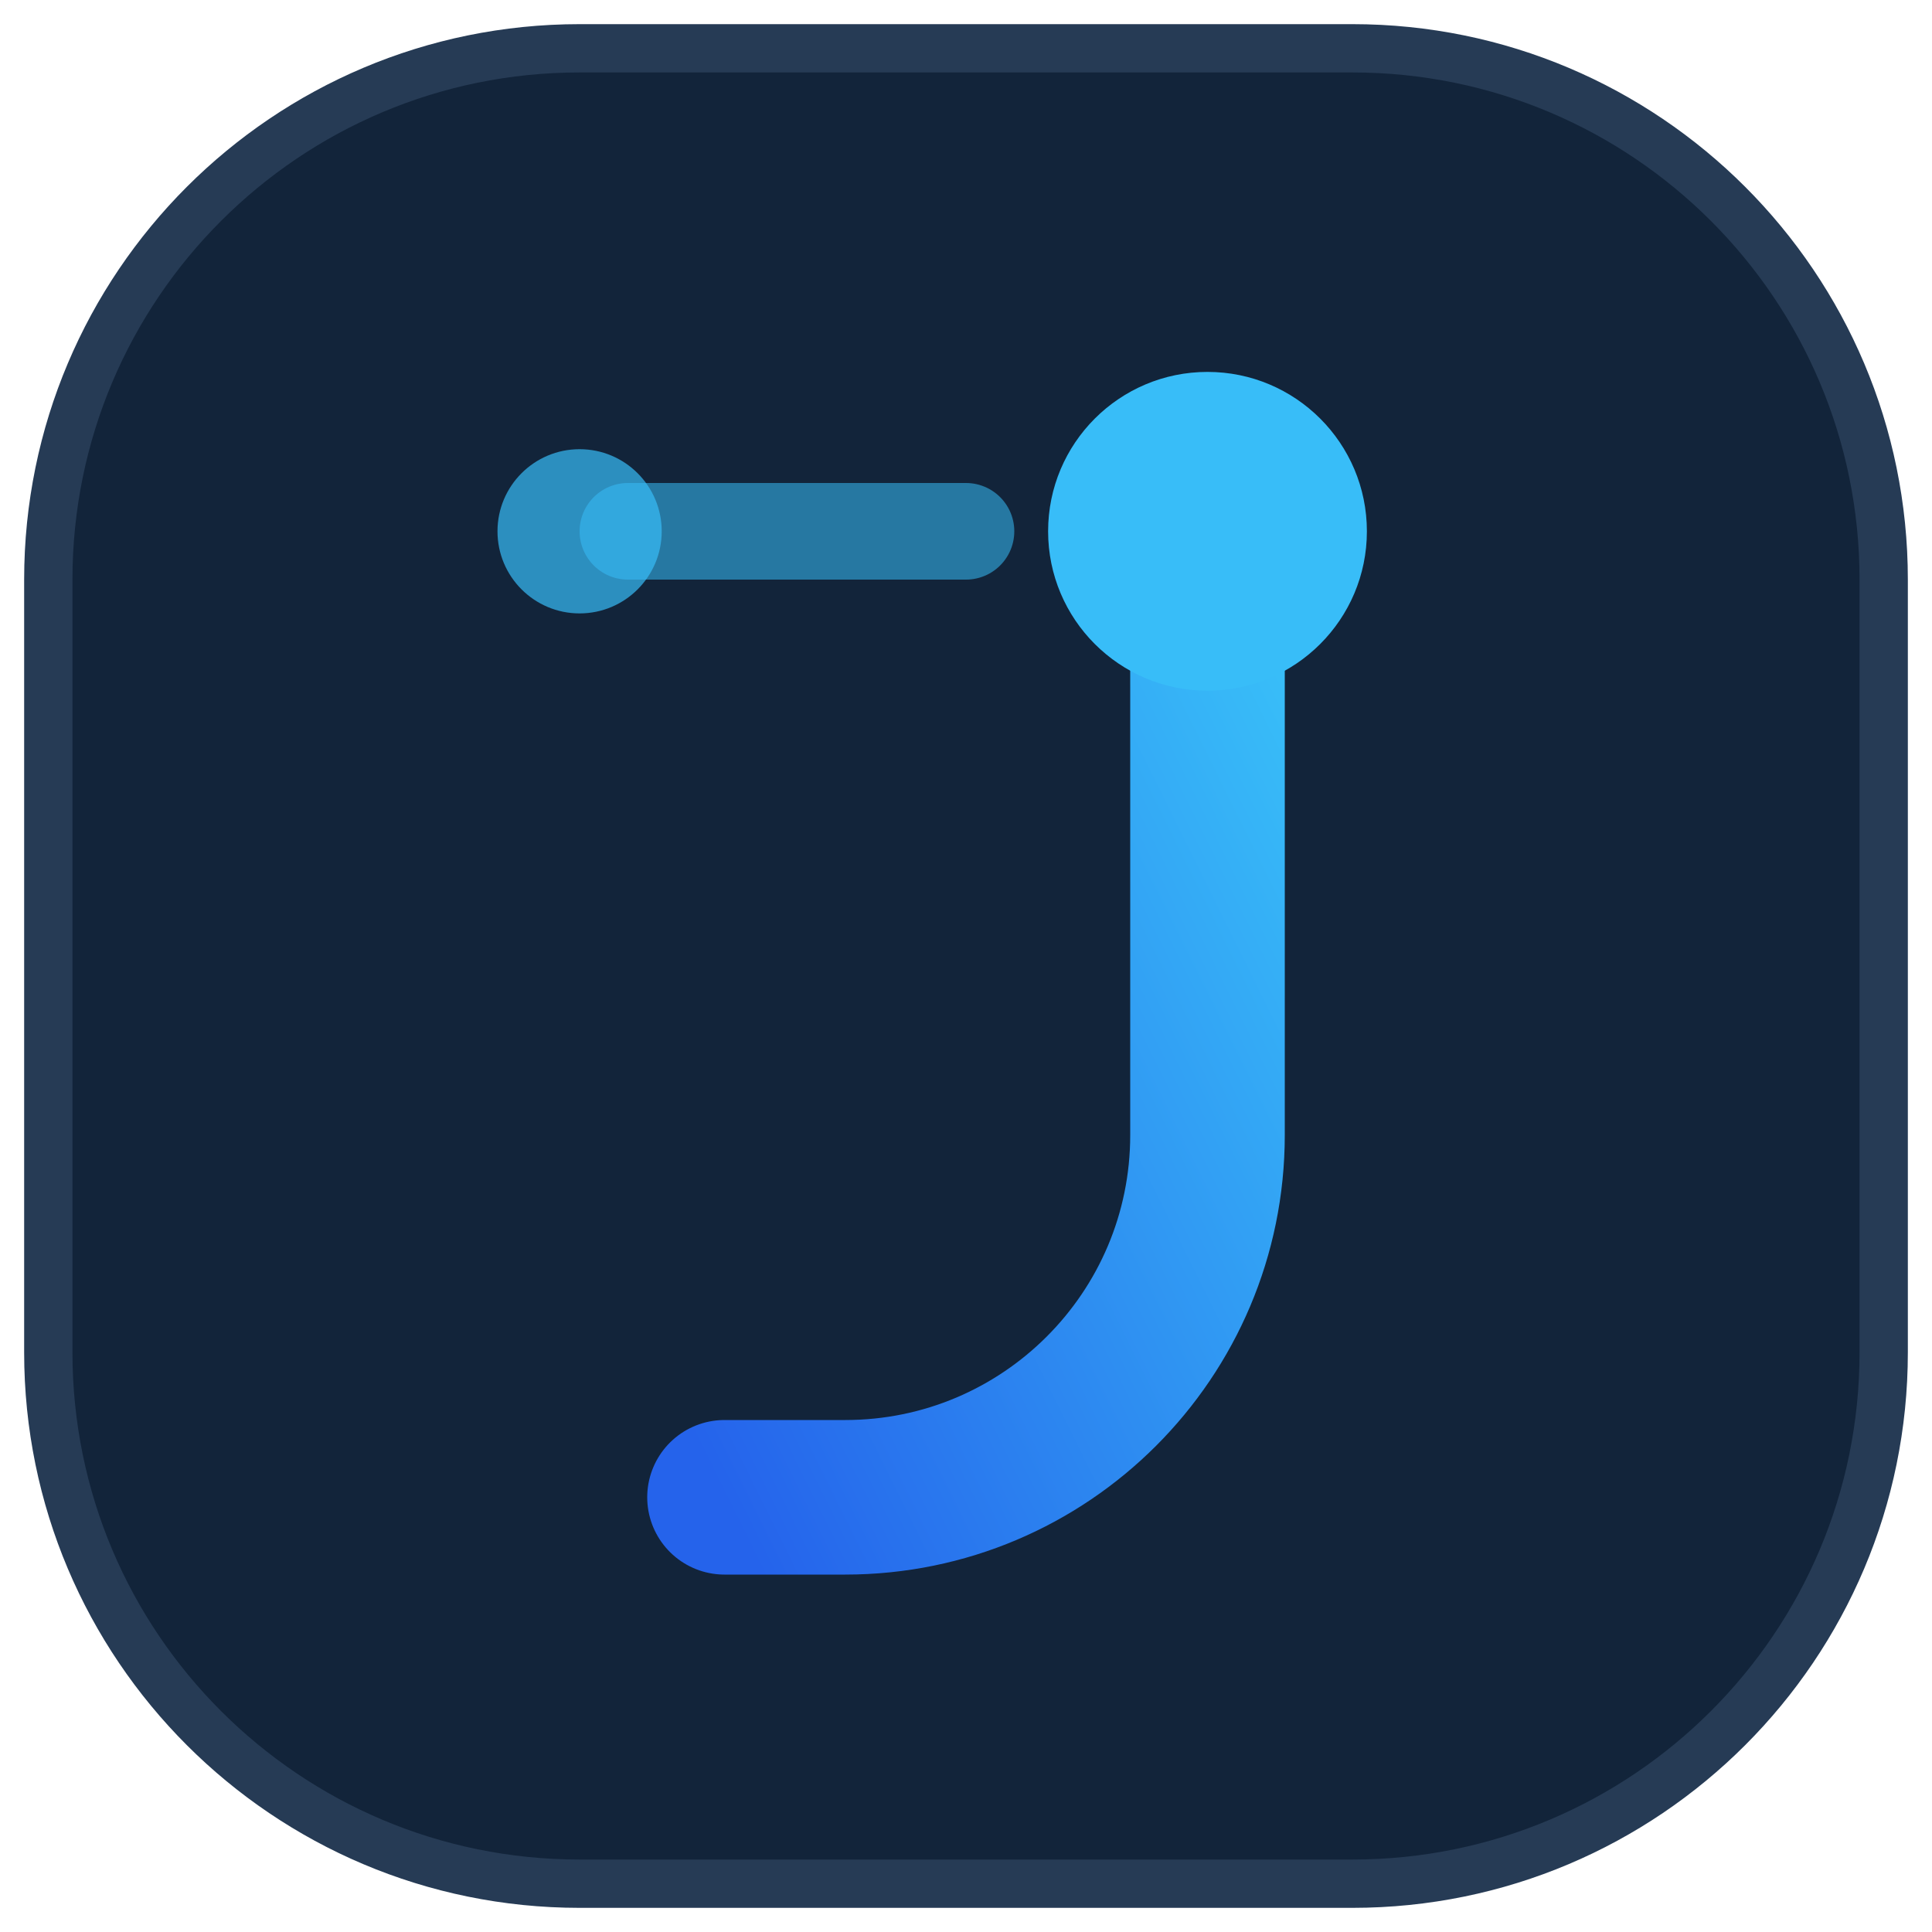
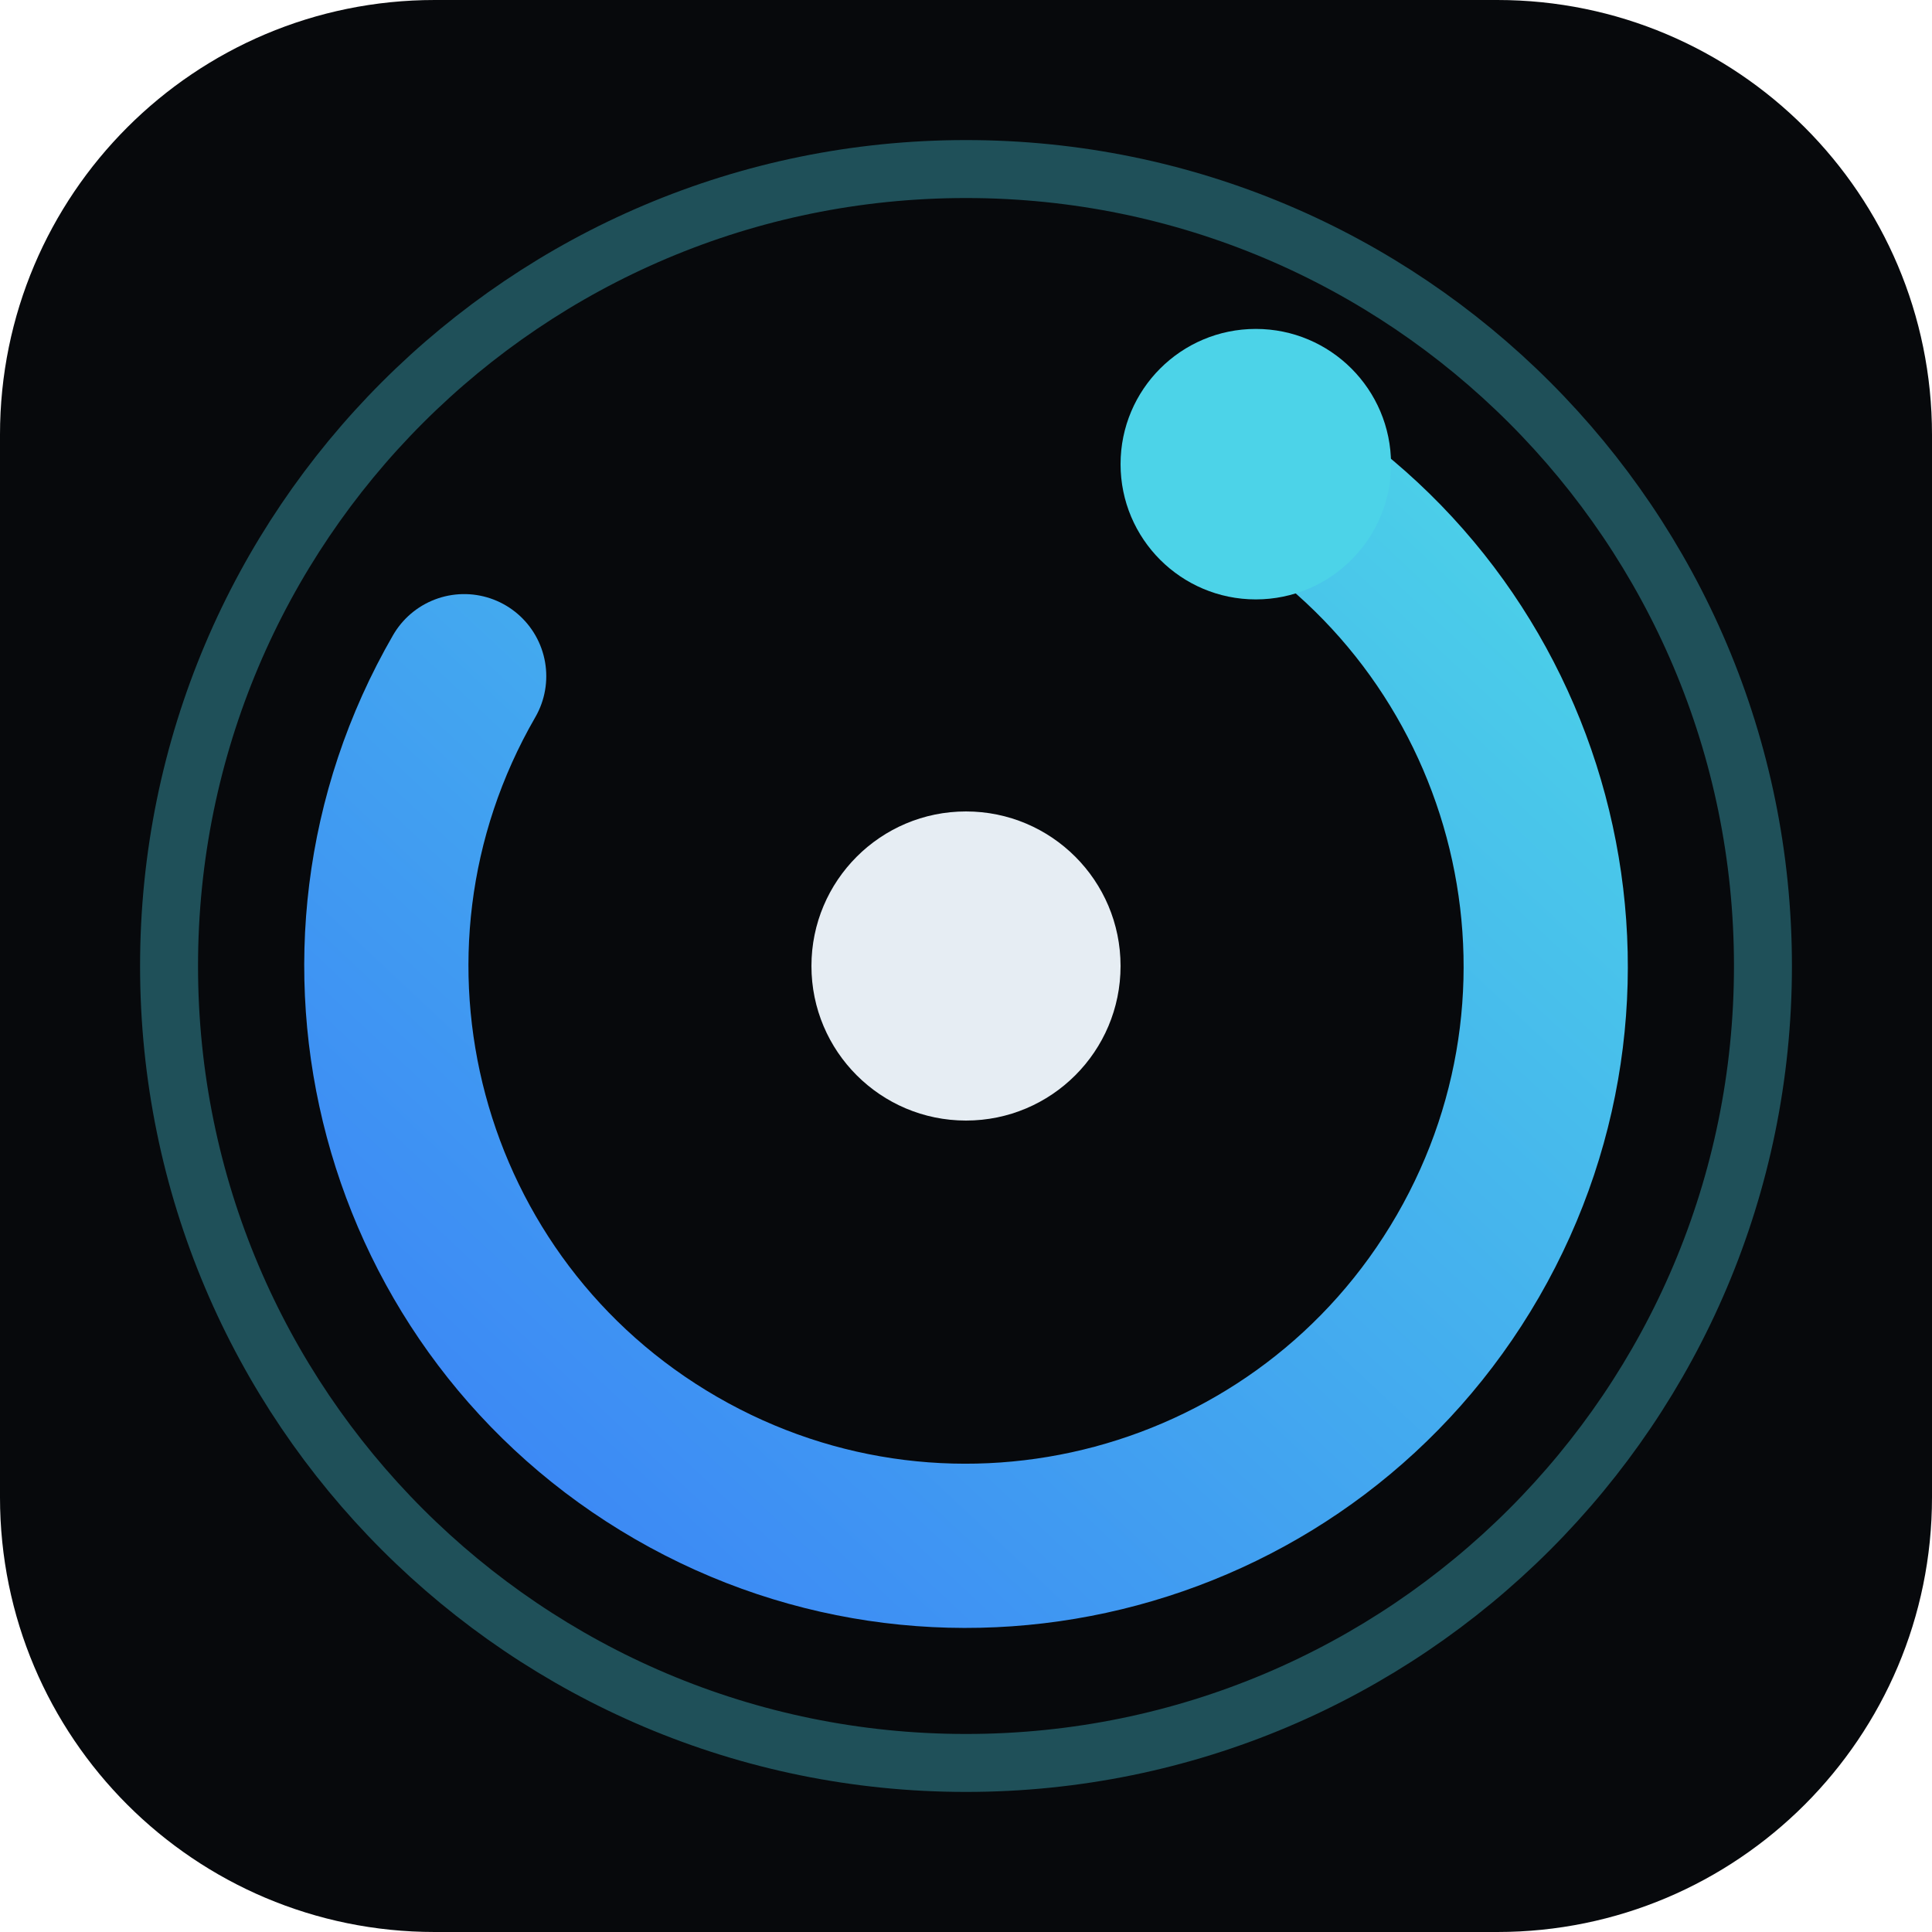
<svg xmlns="http://www.w3.org/2000/svg" viewBox="0 0 40 40">
  <defs>
    <linearGradient id="g" x1="0" y1="1" x2="1" y2="0">
-       <stop offset="0" stop-color="#2563EB" />
-       <stop offset="1" stop-color="#38BDF8" />
+       <stop offset="0" stop-color="#3B82F6" />
+       <stop offset="1" stop-color="#4CD3E8" />
    </linearGradient>
  </defs>
-   <rect x="1" y="1" width="38" height="38" rx="11" fill="#12243A" stroke="#263B55" />
-   <path d="M13 11 H20" fill="none" stroke="#38BDF8" stroke-opacity=".55" stroke-width="2" stroke-linecap="round" />
-   <circle cx="12" cy="11" r="1.7" fill="#38BDF8" fill-opacity=".7" />
-   <path d="M25 11 V23.5 A7.5 7.5 0 0 1 17.5 31 H15" fill="none" stroke="url(#g)" stroke-width="3.2" stroke-linecap="round" stroke-linejoin="round" />
-   <circle cx="25" cy="11" r="3.3" fill="#38BDF8" />
+   <rect width="40" height="40" rx="9" fill="#07090C" />
+   <circle cx="20" cy="20" r="16.5" fill="none" stroke="#4CD3E8" stroke-opacity=".35" stroke-width="1.2" />
+   <path d="M26 9.61 A12 12 0 1 1 9.61 14" fill="none" stroke="url(#g)" stroke-width="3.4" stroke-linecap="round" />
+   <circle cx="26" cy="9.61" r="2.8" fill="#4CD3E8" />
+   <circle cx="20" cy="20" r="3.2" fill="#E6EDF3" />
</svg>
